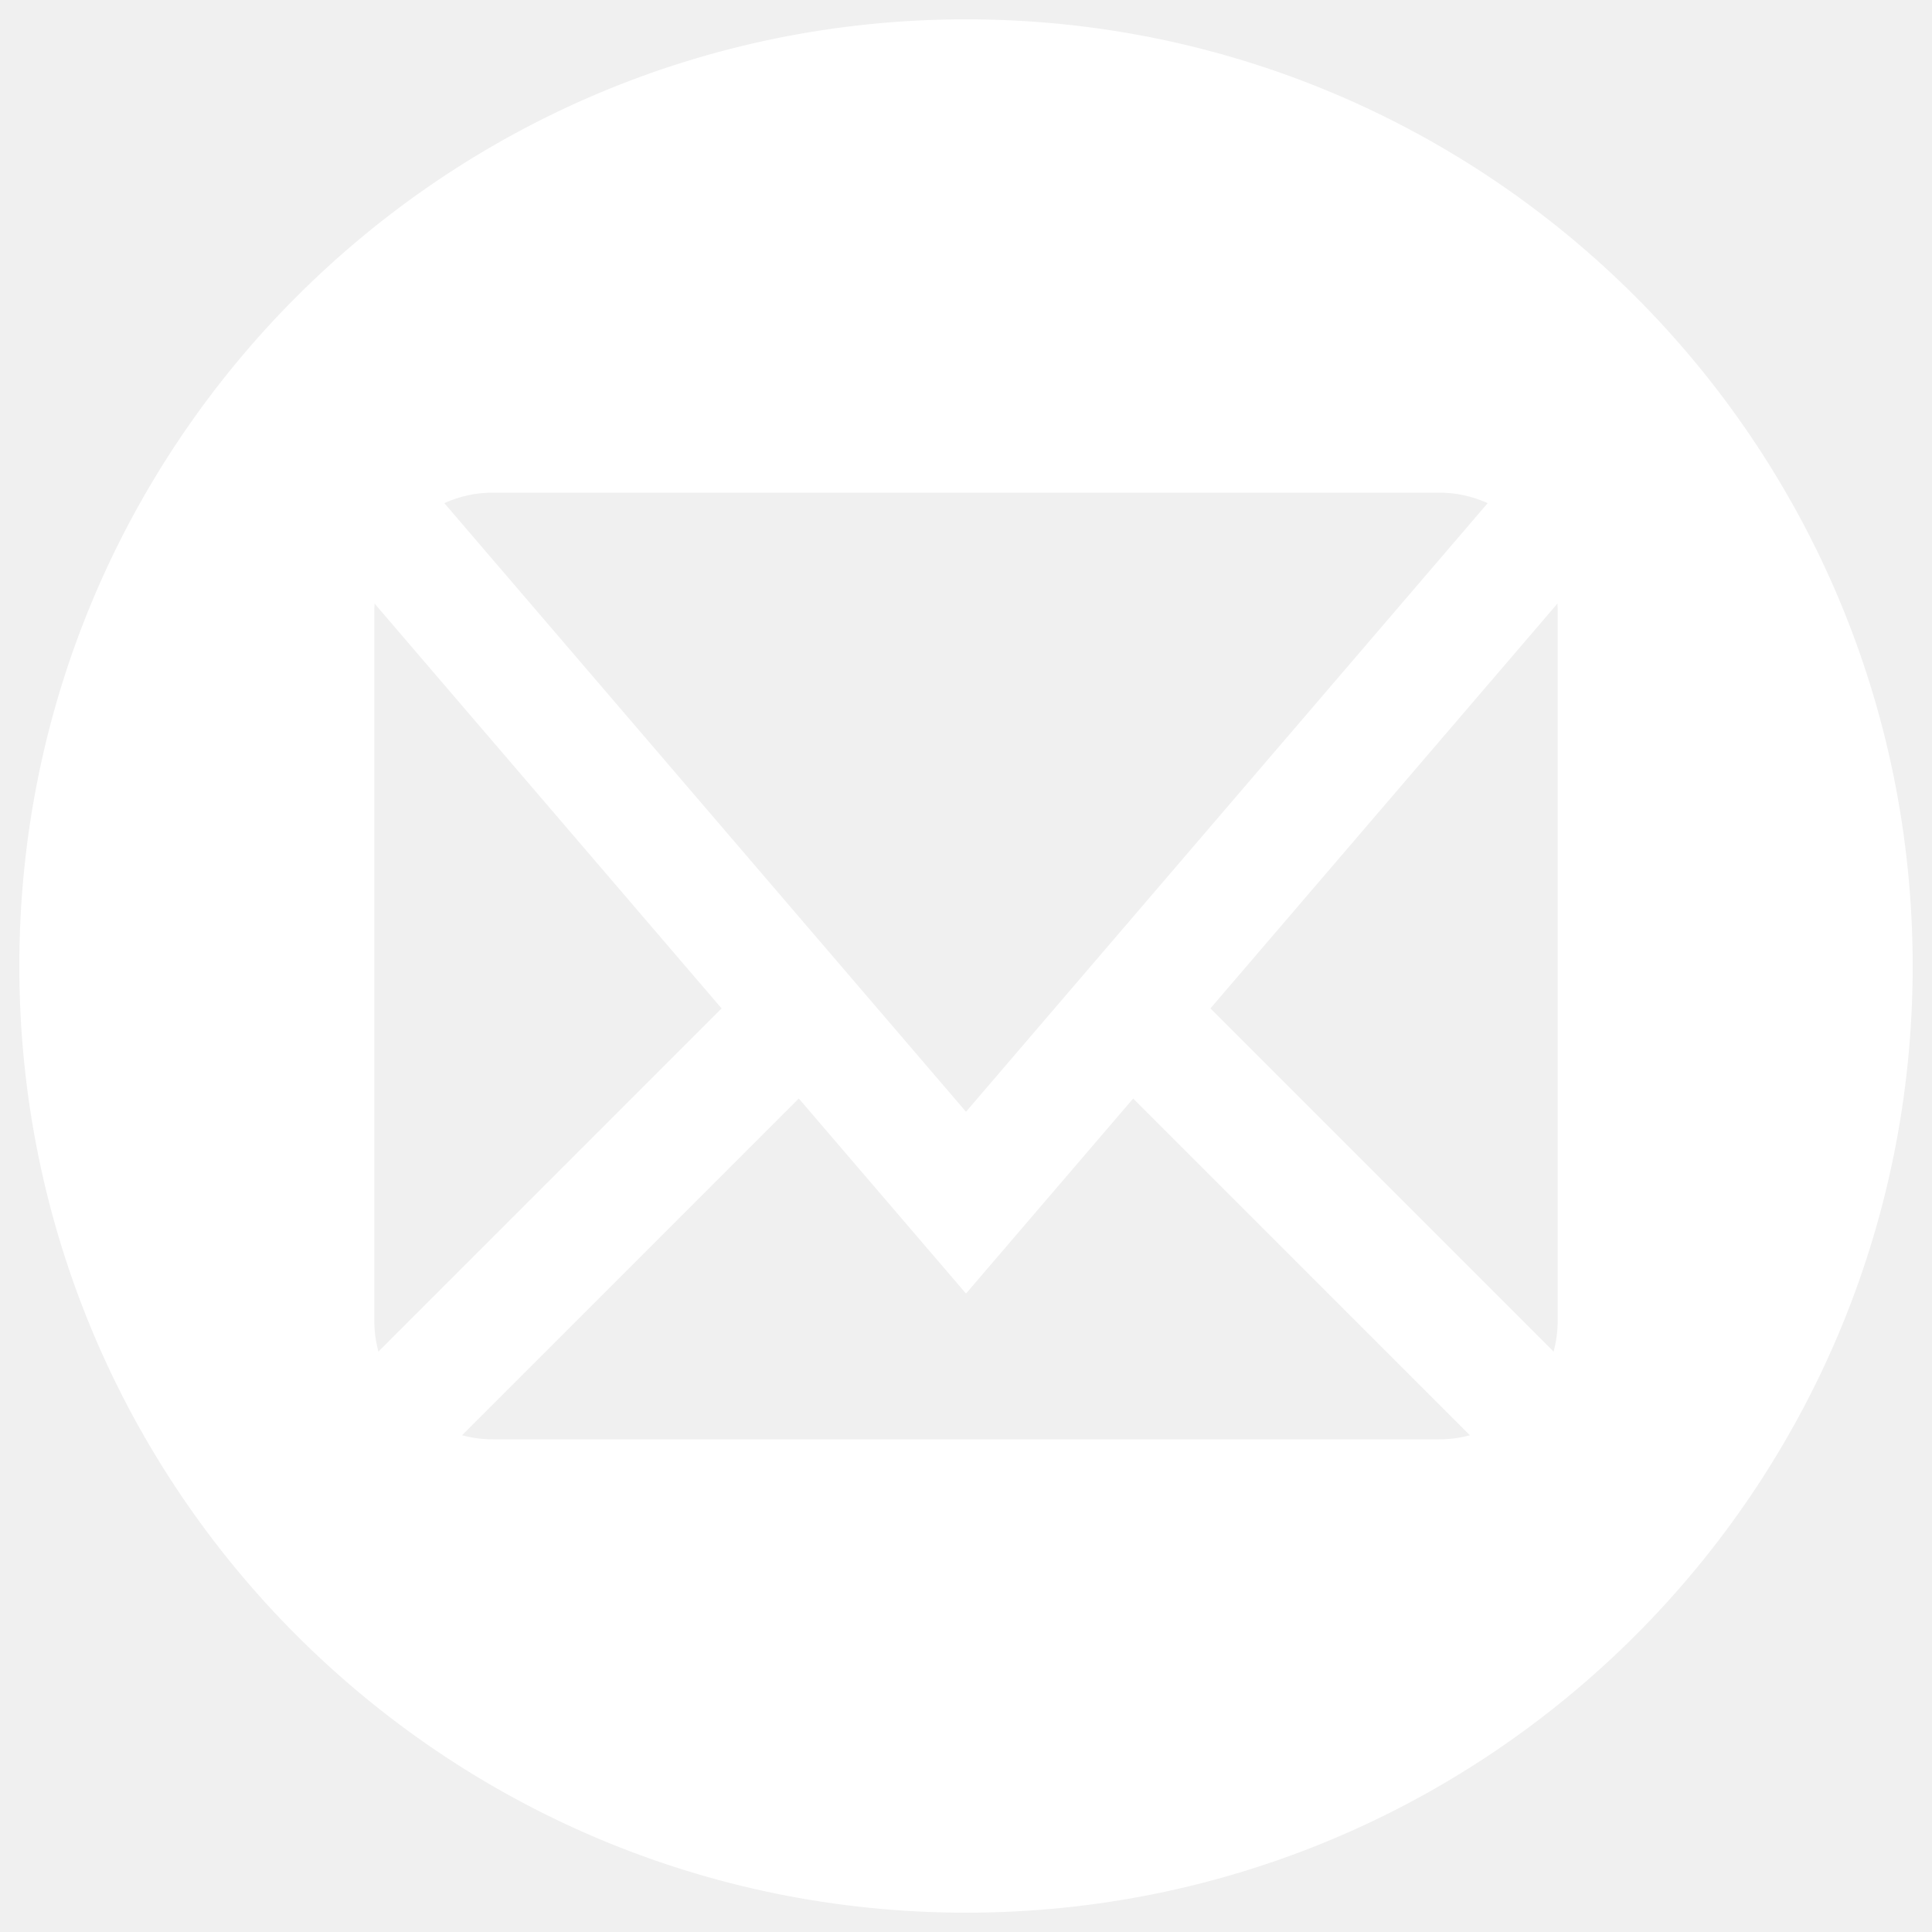
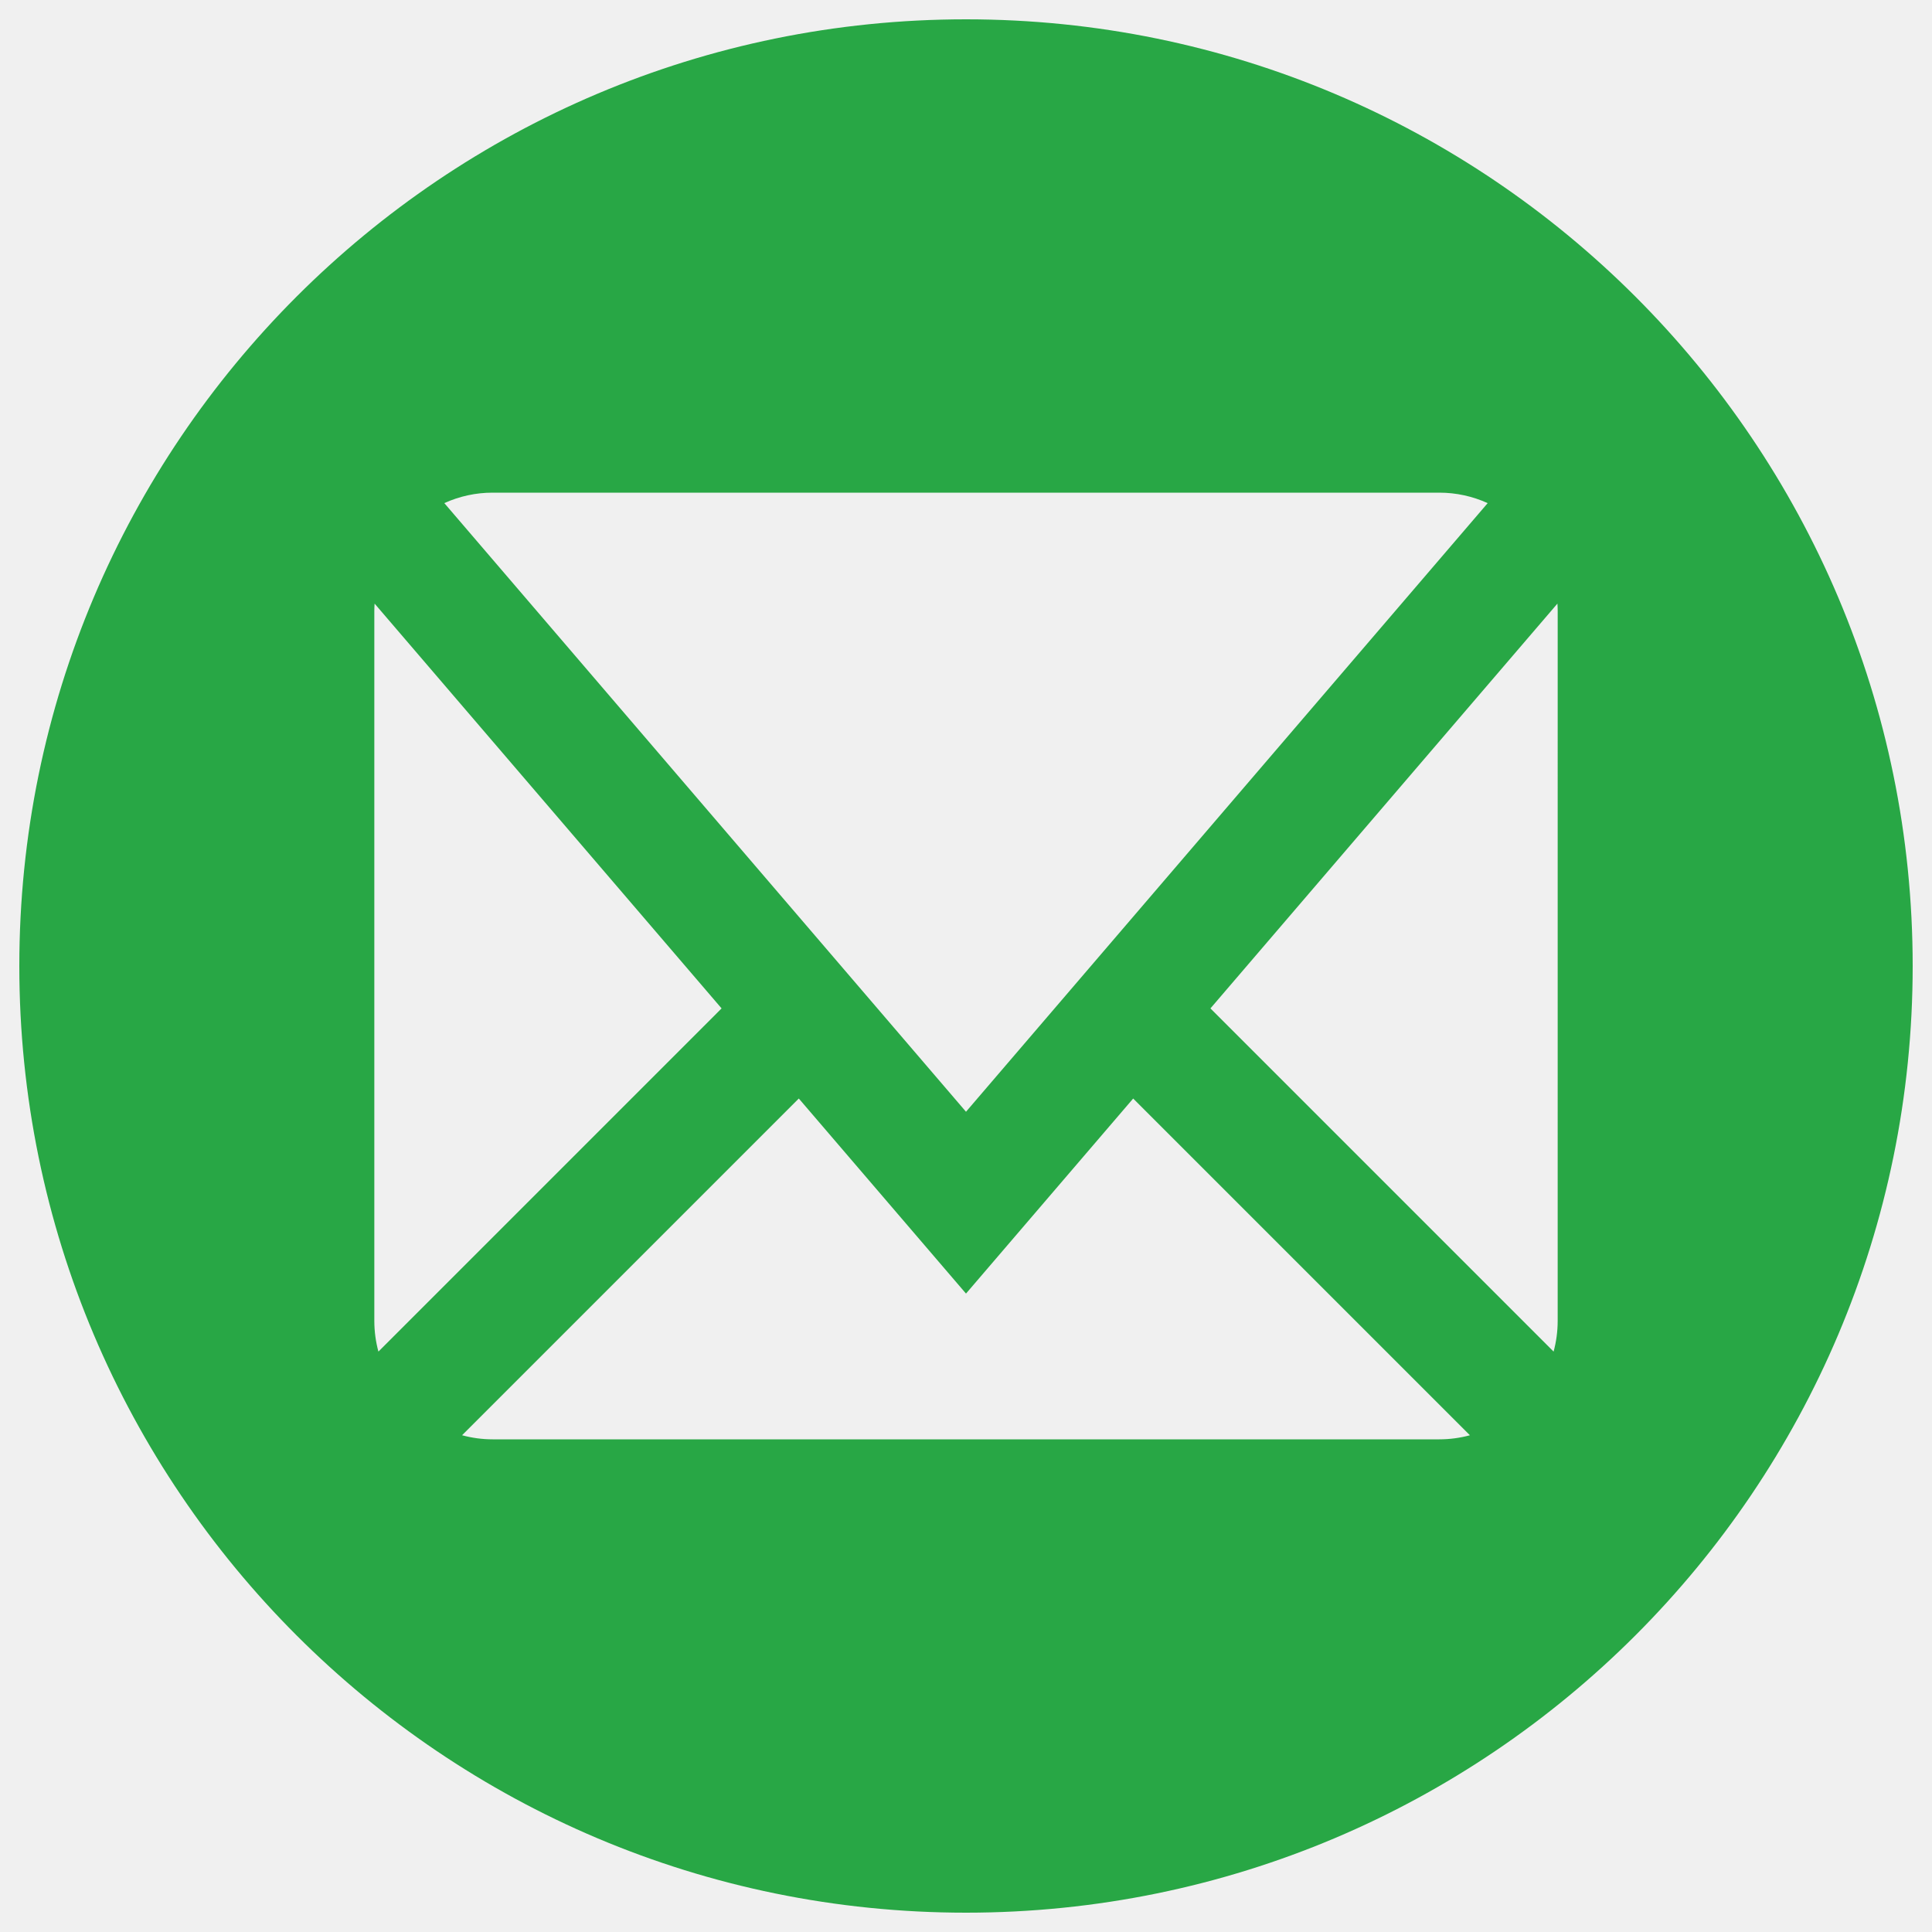
<svg xmlns="http://www.w3.org/2000/svg" aria-label="Email" class="icon mail" viewBox="0 0 100 100">
-   <path fill="#fff" d="M50 1C22.938 1 1 22.938 1 50s21.938 49 49 49 49-21.938 49-49S77.062 1 50 1zM25.5 25.5h49c.874 0 1.723.188 2.502.542L50 57.544 22.998 26.041A6.02 6.02 0 0 1 25.5 25.5zm-6.125 42.875v-36.75c0-.128.005-.256.014-.383l17.96 20.953-17.762 17.763a6.067 6.067 0 0 1-.212-1.583zM74.5 74.5h-49a6.025 6.025 0 0 1-1.583-.212l17.429-17.429L50 66.956l8.653-10.096 17.429 17.429a6.053 6.053 0 0 1-1.582.211zm6.125-6.125c0 .541-.073 1.072-.211 1.583L62.652 52.195l17.96-20.953c.008.127.014.255.014.383l-.001 36.75z" />
+   <path fill="#28a745" d="M50 1C22.938 1 1 22.938 1 50s21.938 49 49 49 49-21.938 49-49S77.062 1 50 1zM25.5 25.5h49c.874 0 1.723.188 2.502.542L50 57.544 22.998 26.041A6.02 6.02 0 0 1 25.5 25.5zm-6.125 42.875v-36.75c0-.128.005-.256.014-.383l17.96 20.953-17.762 17.763a6.067 6.067 0 0 1-.212-1.583zM74.5 74.5h-49a6.025 6.025 0 0 1-1.583-.212l17.429-17.429L50 66.956l8.653-10.096 17.429 17.429a6.053 6.053 0 0 1-1.582.211zm6.125-6.125c0 .541-.073 1.072-.211 1.583L62.652 52.195l17.96-20.953c.008.127.014.255.014.383l-.001 36.75z" />
</svg>
